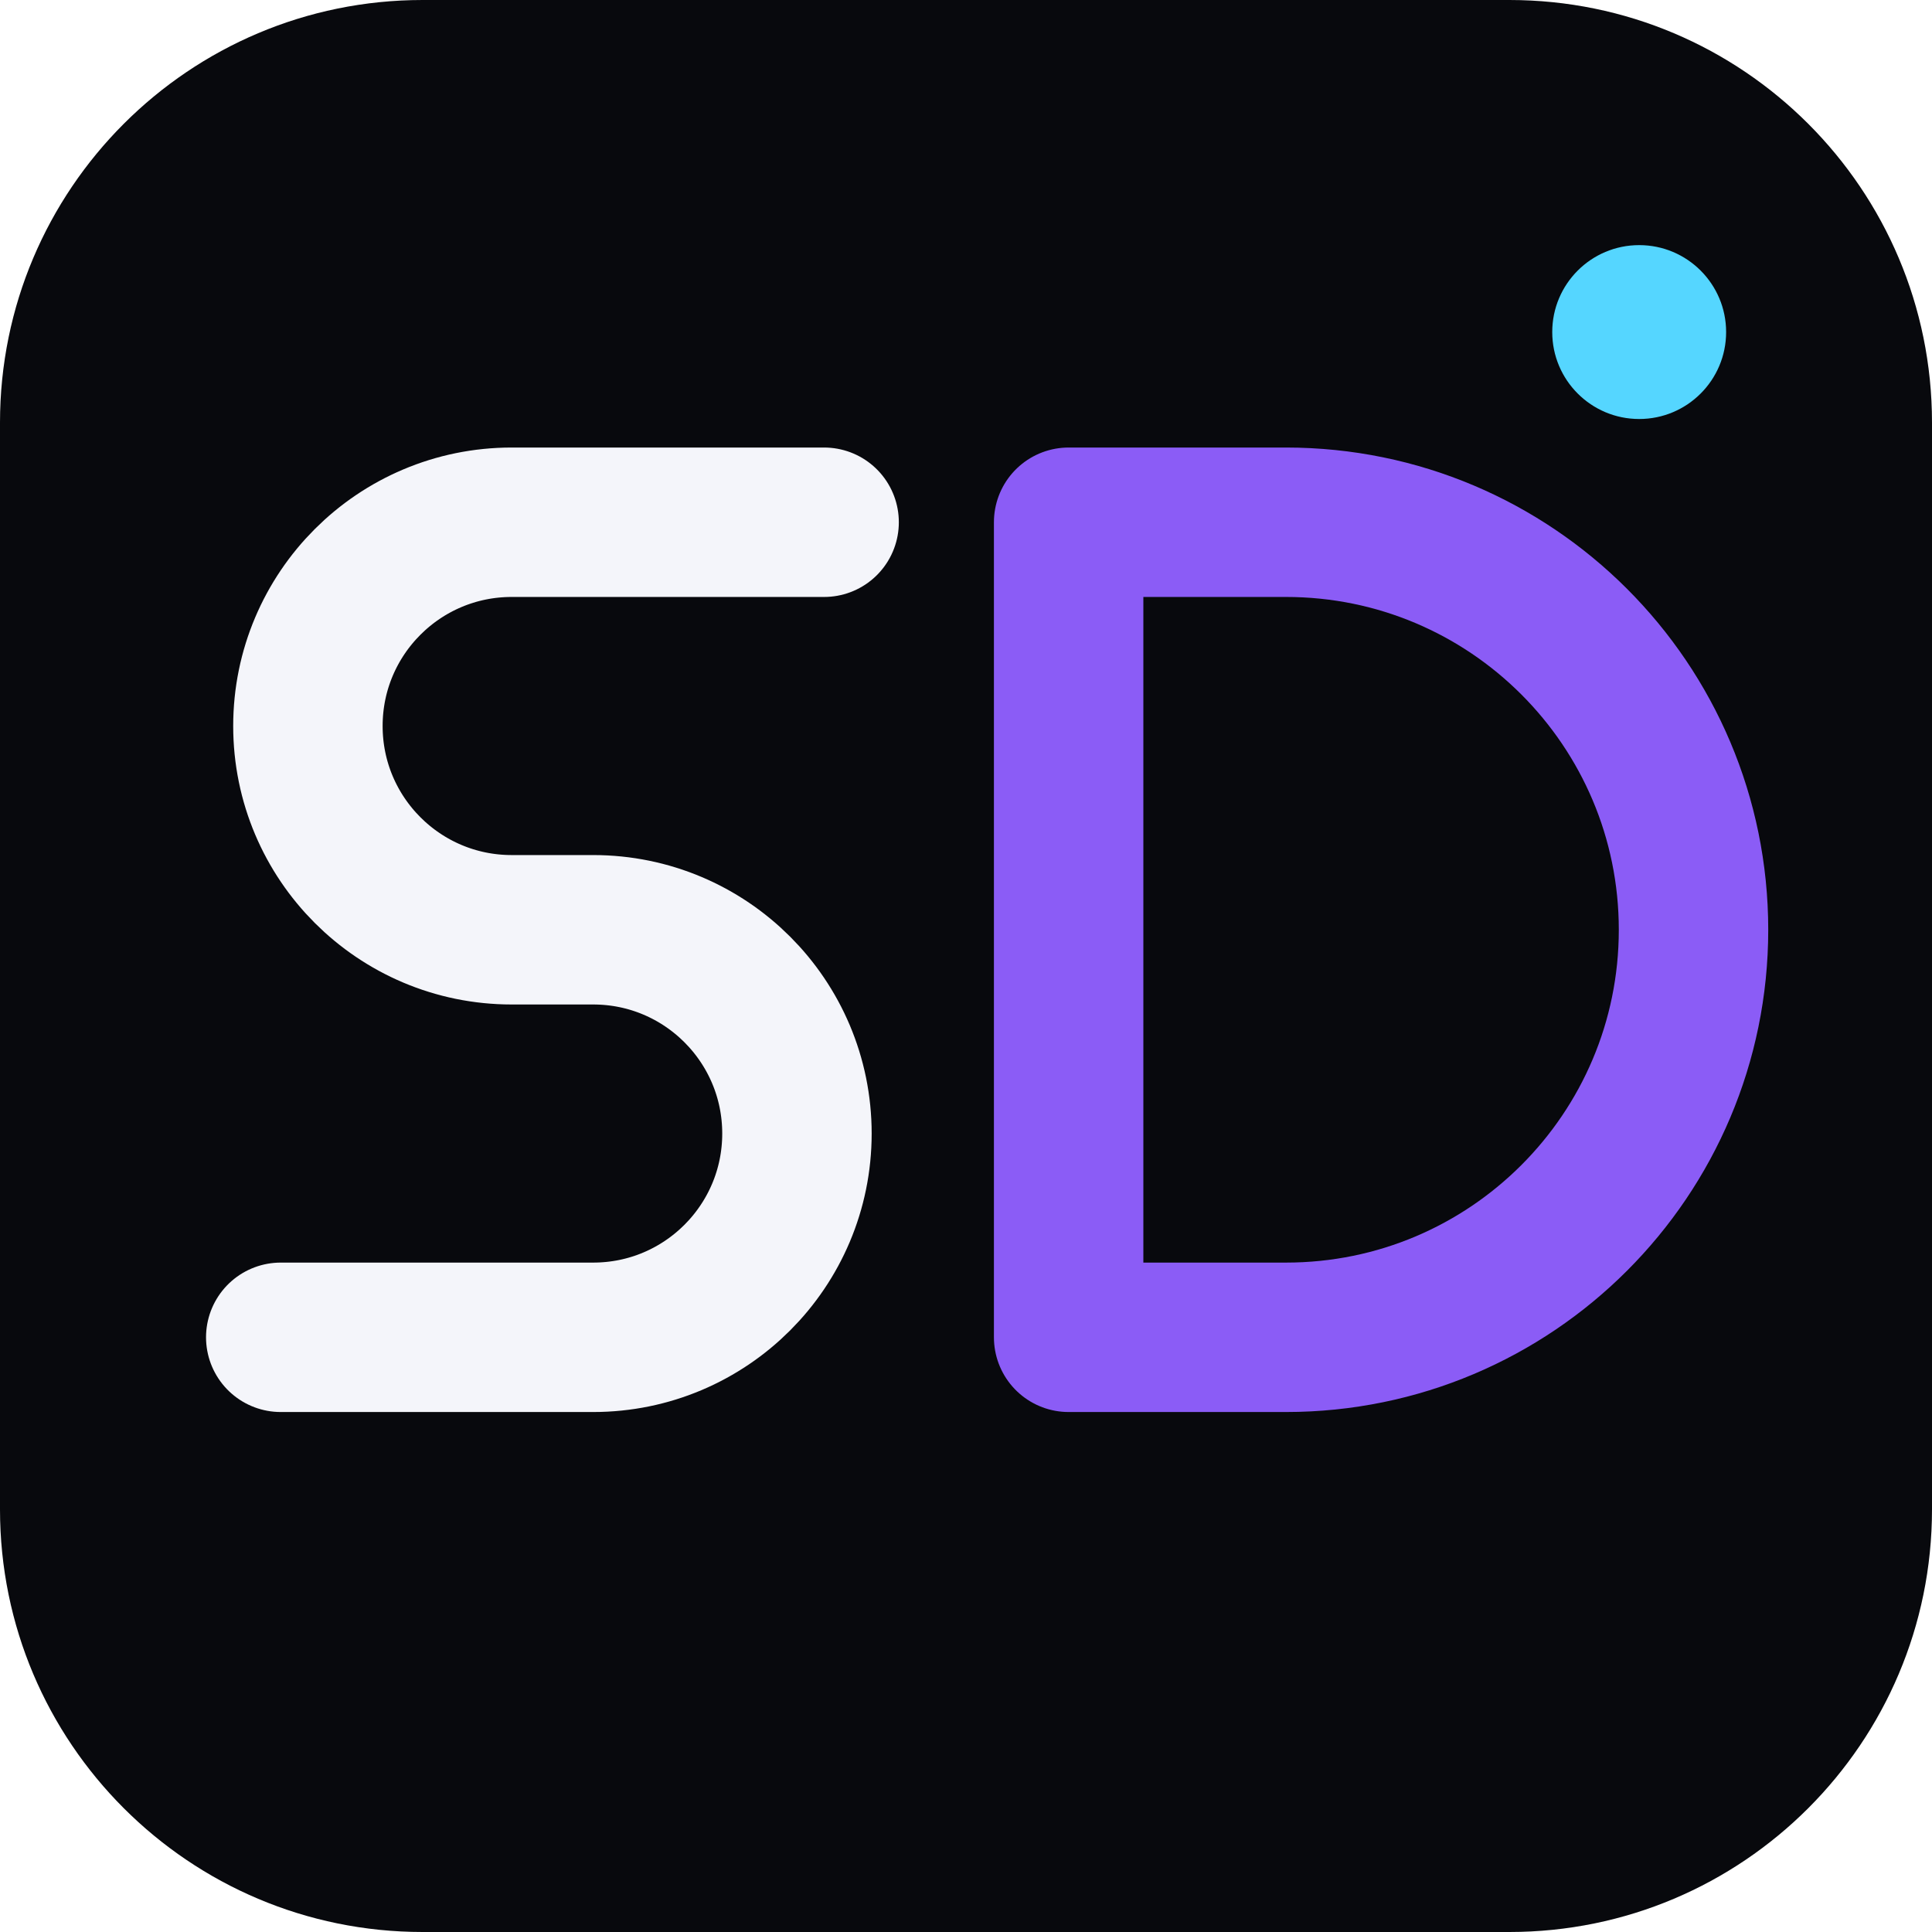
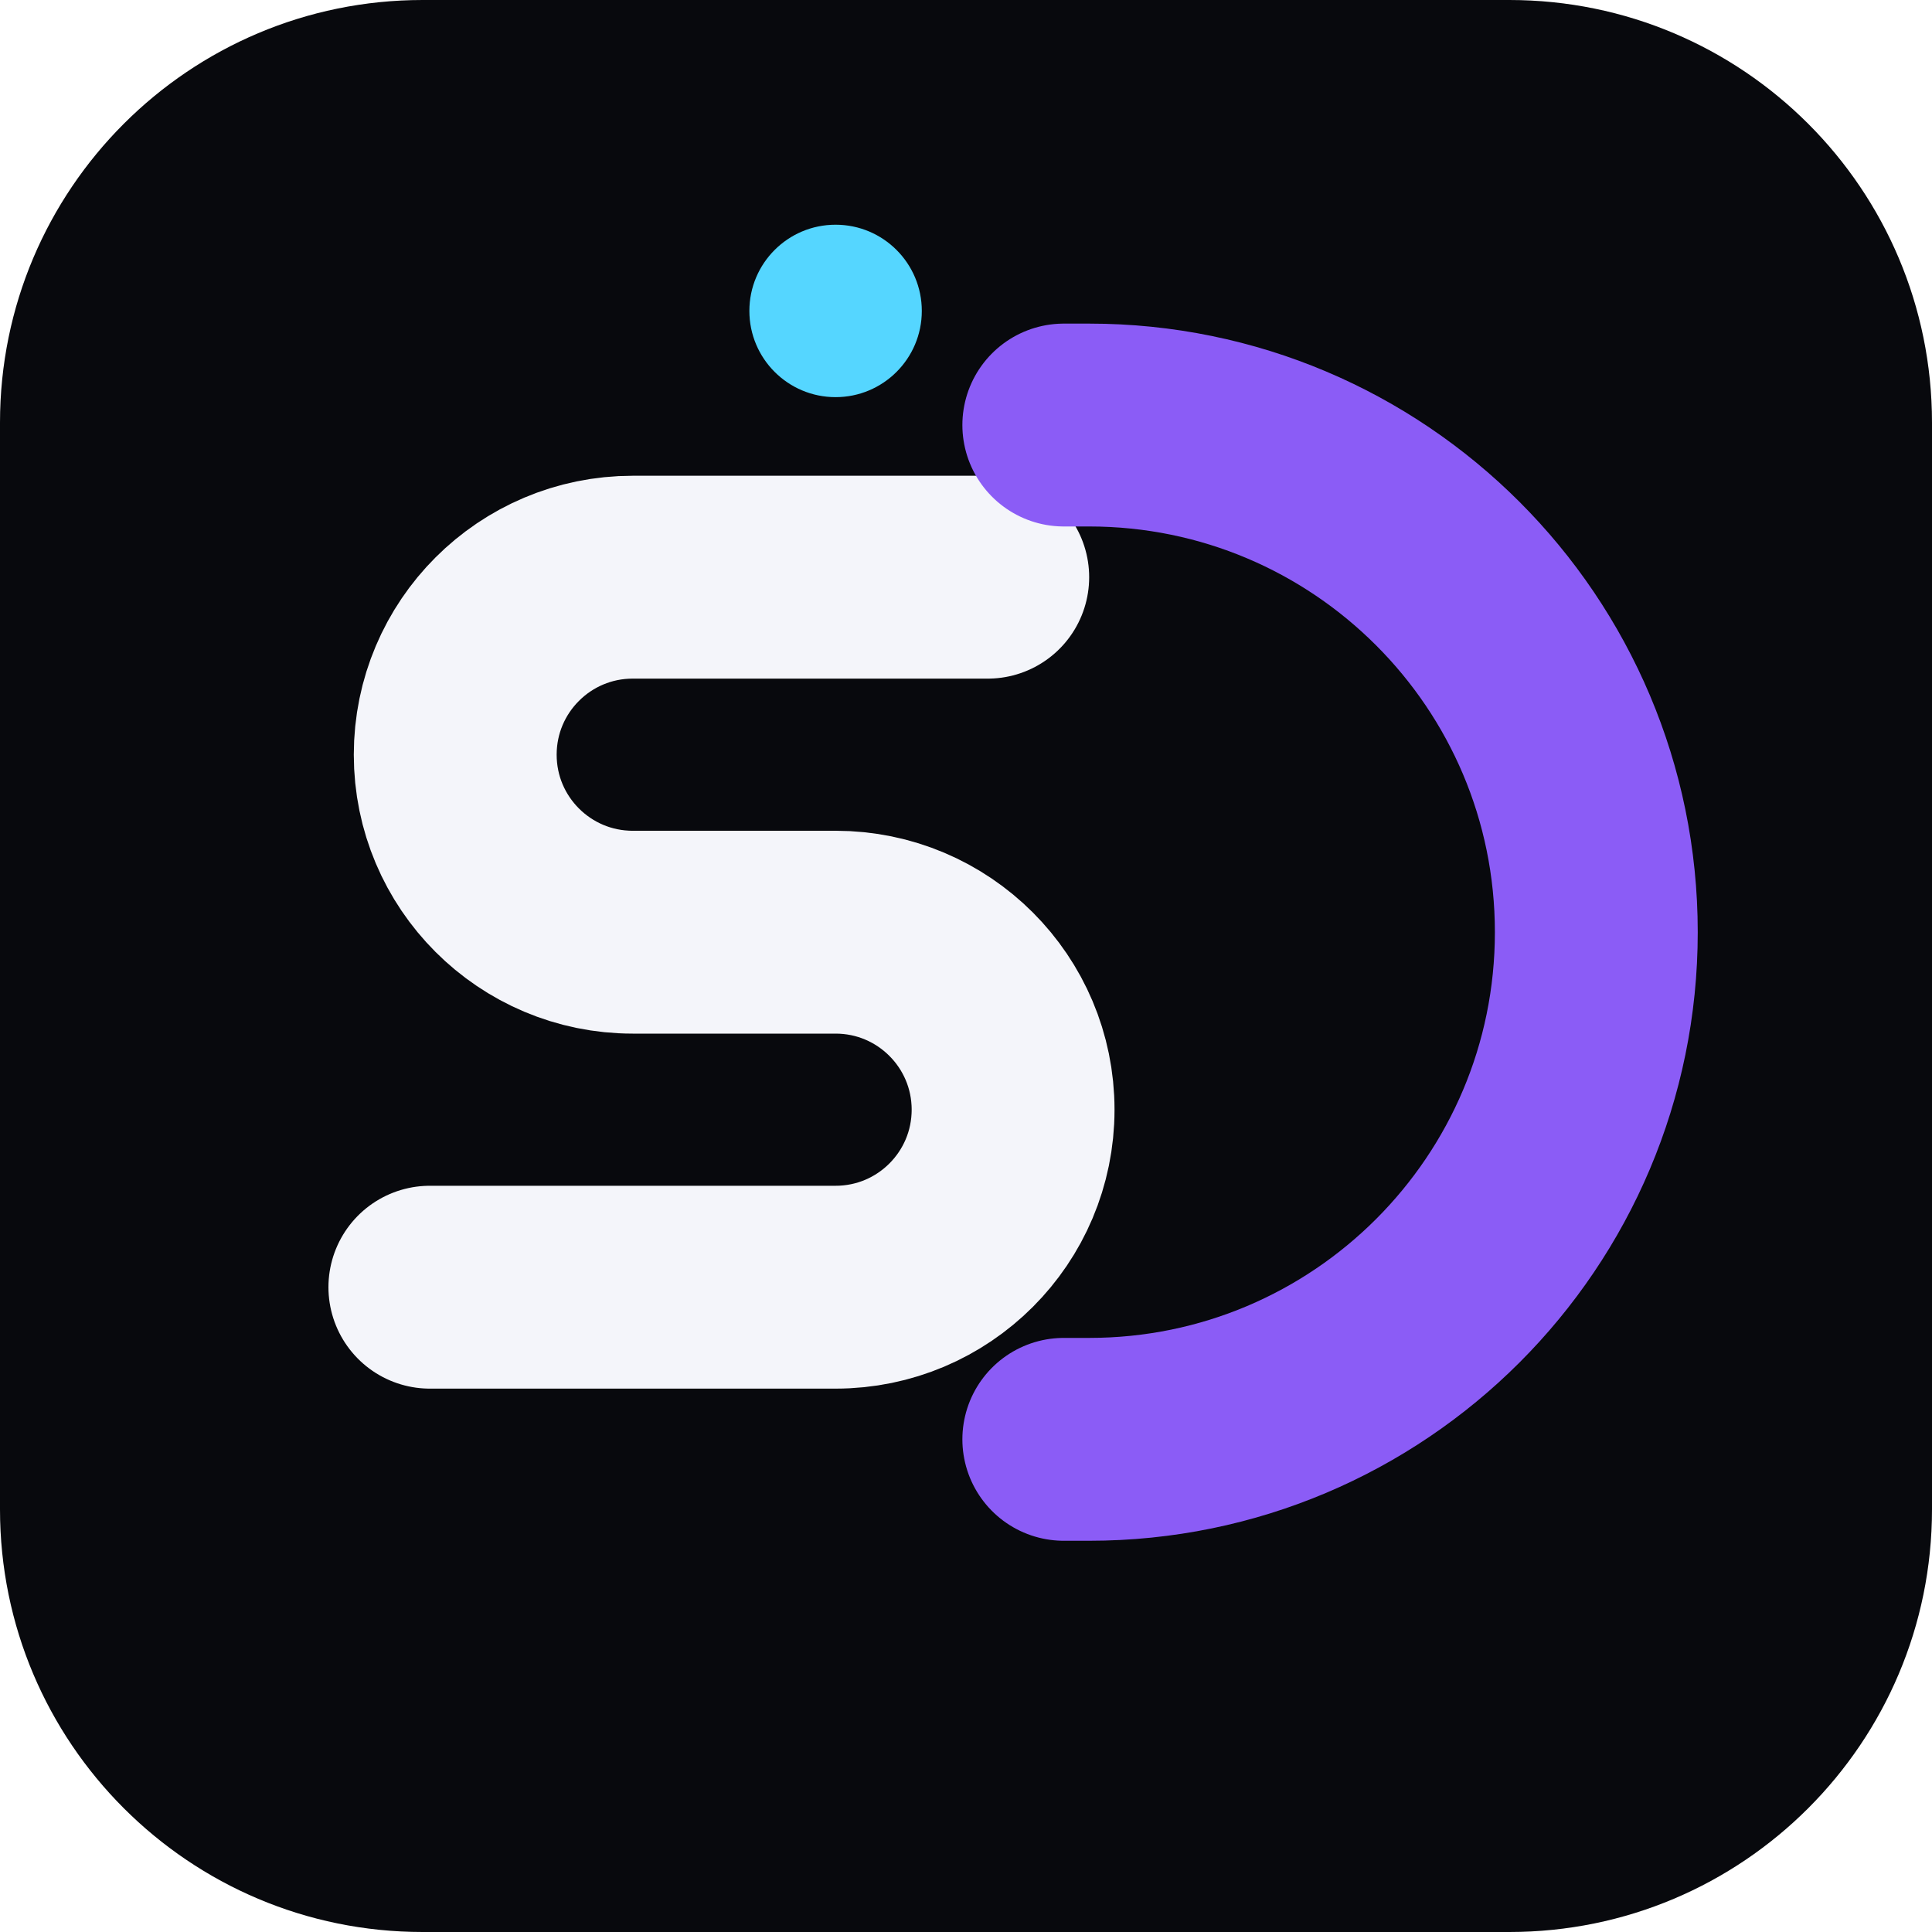
<svg xmlns="http://www.w3.org/2000/svg" viewBox="0 0 64 64">
  <rect width="64" height="64" rx="14" fill="#08090D" />
-   <g transform="translate(3 2) scale(.9)" fill="none" stroke-linecap="round" stroke-linejoin="round">
-     <path d="M27 17H15.5a7.5 7.5 0 0 0 0 15h3a7.5 7.5 0 0 1 0 15H7" stroke="#F4F5FA" stroke-width="5.5" />
-     <path d="M36 17v30h8a15 15 0 0 0 0-30z" stroke="#8B5CF6" stroke-width="5.5" />
-     <circle cx="57" cy="10" r="3.2" fill="#55D6FF" />
+   <g transform="translate(5 4) scale(.84)" fill="none" stroke-linecap="round" stroke-linejoin="round">
+     <path d="M33 18H19a7 7 0 0 0 0 14h8a7 7 0 0 1 0 14H11" stroke="#F4F5FA" stroke-width="8" />
+     <path d="M36 12h1a20 20 0 0 1 0 40h-1" stroke="#8B5CF6" stroke-width="8" />
+     <circle cx="27" cy="7.5" r="3.4" fill="#55D6FF" />
  </g>
</svg>
